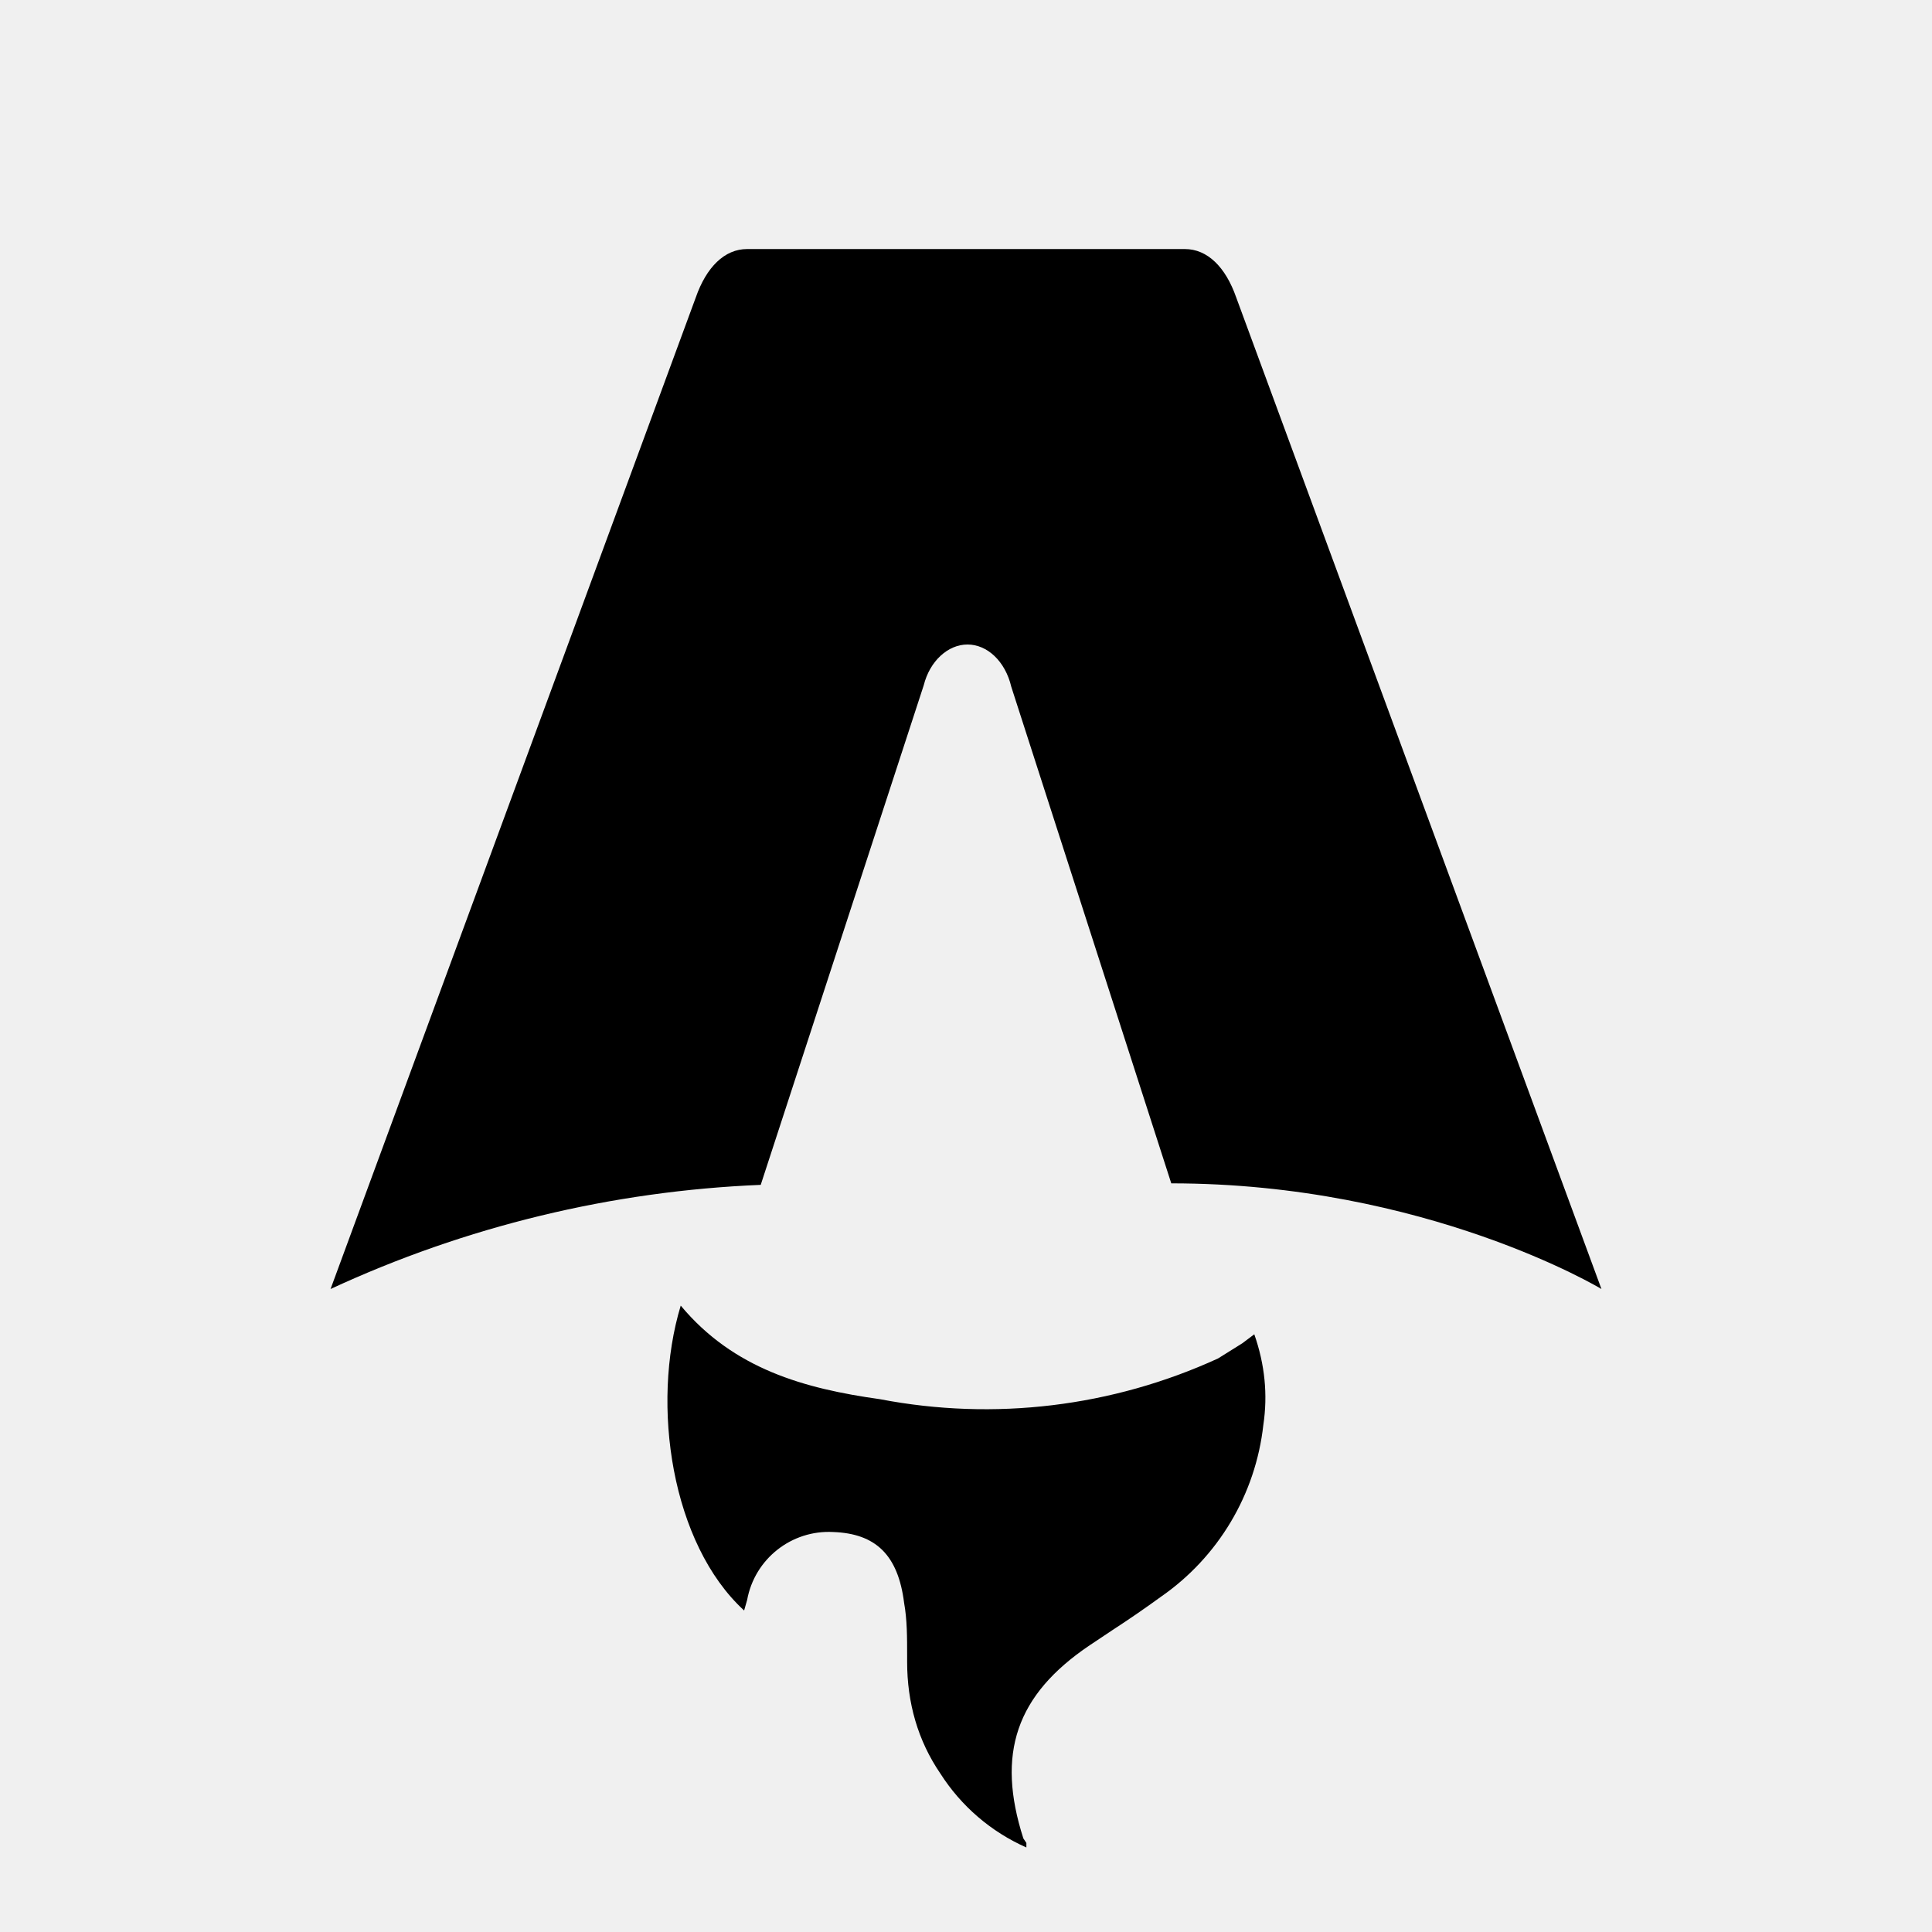
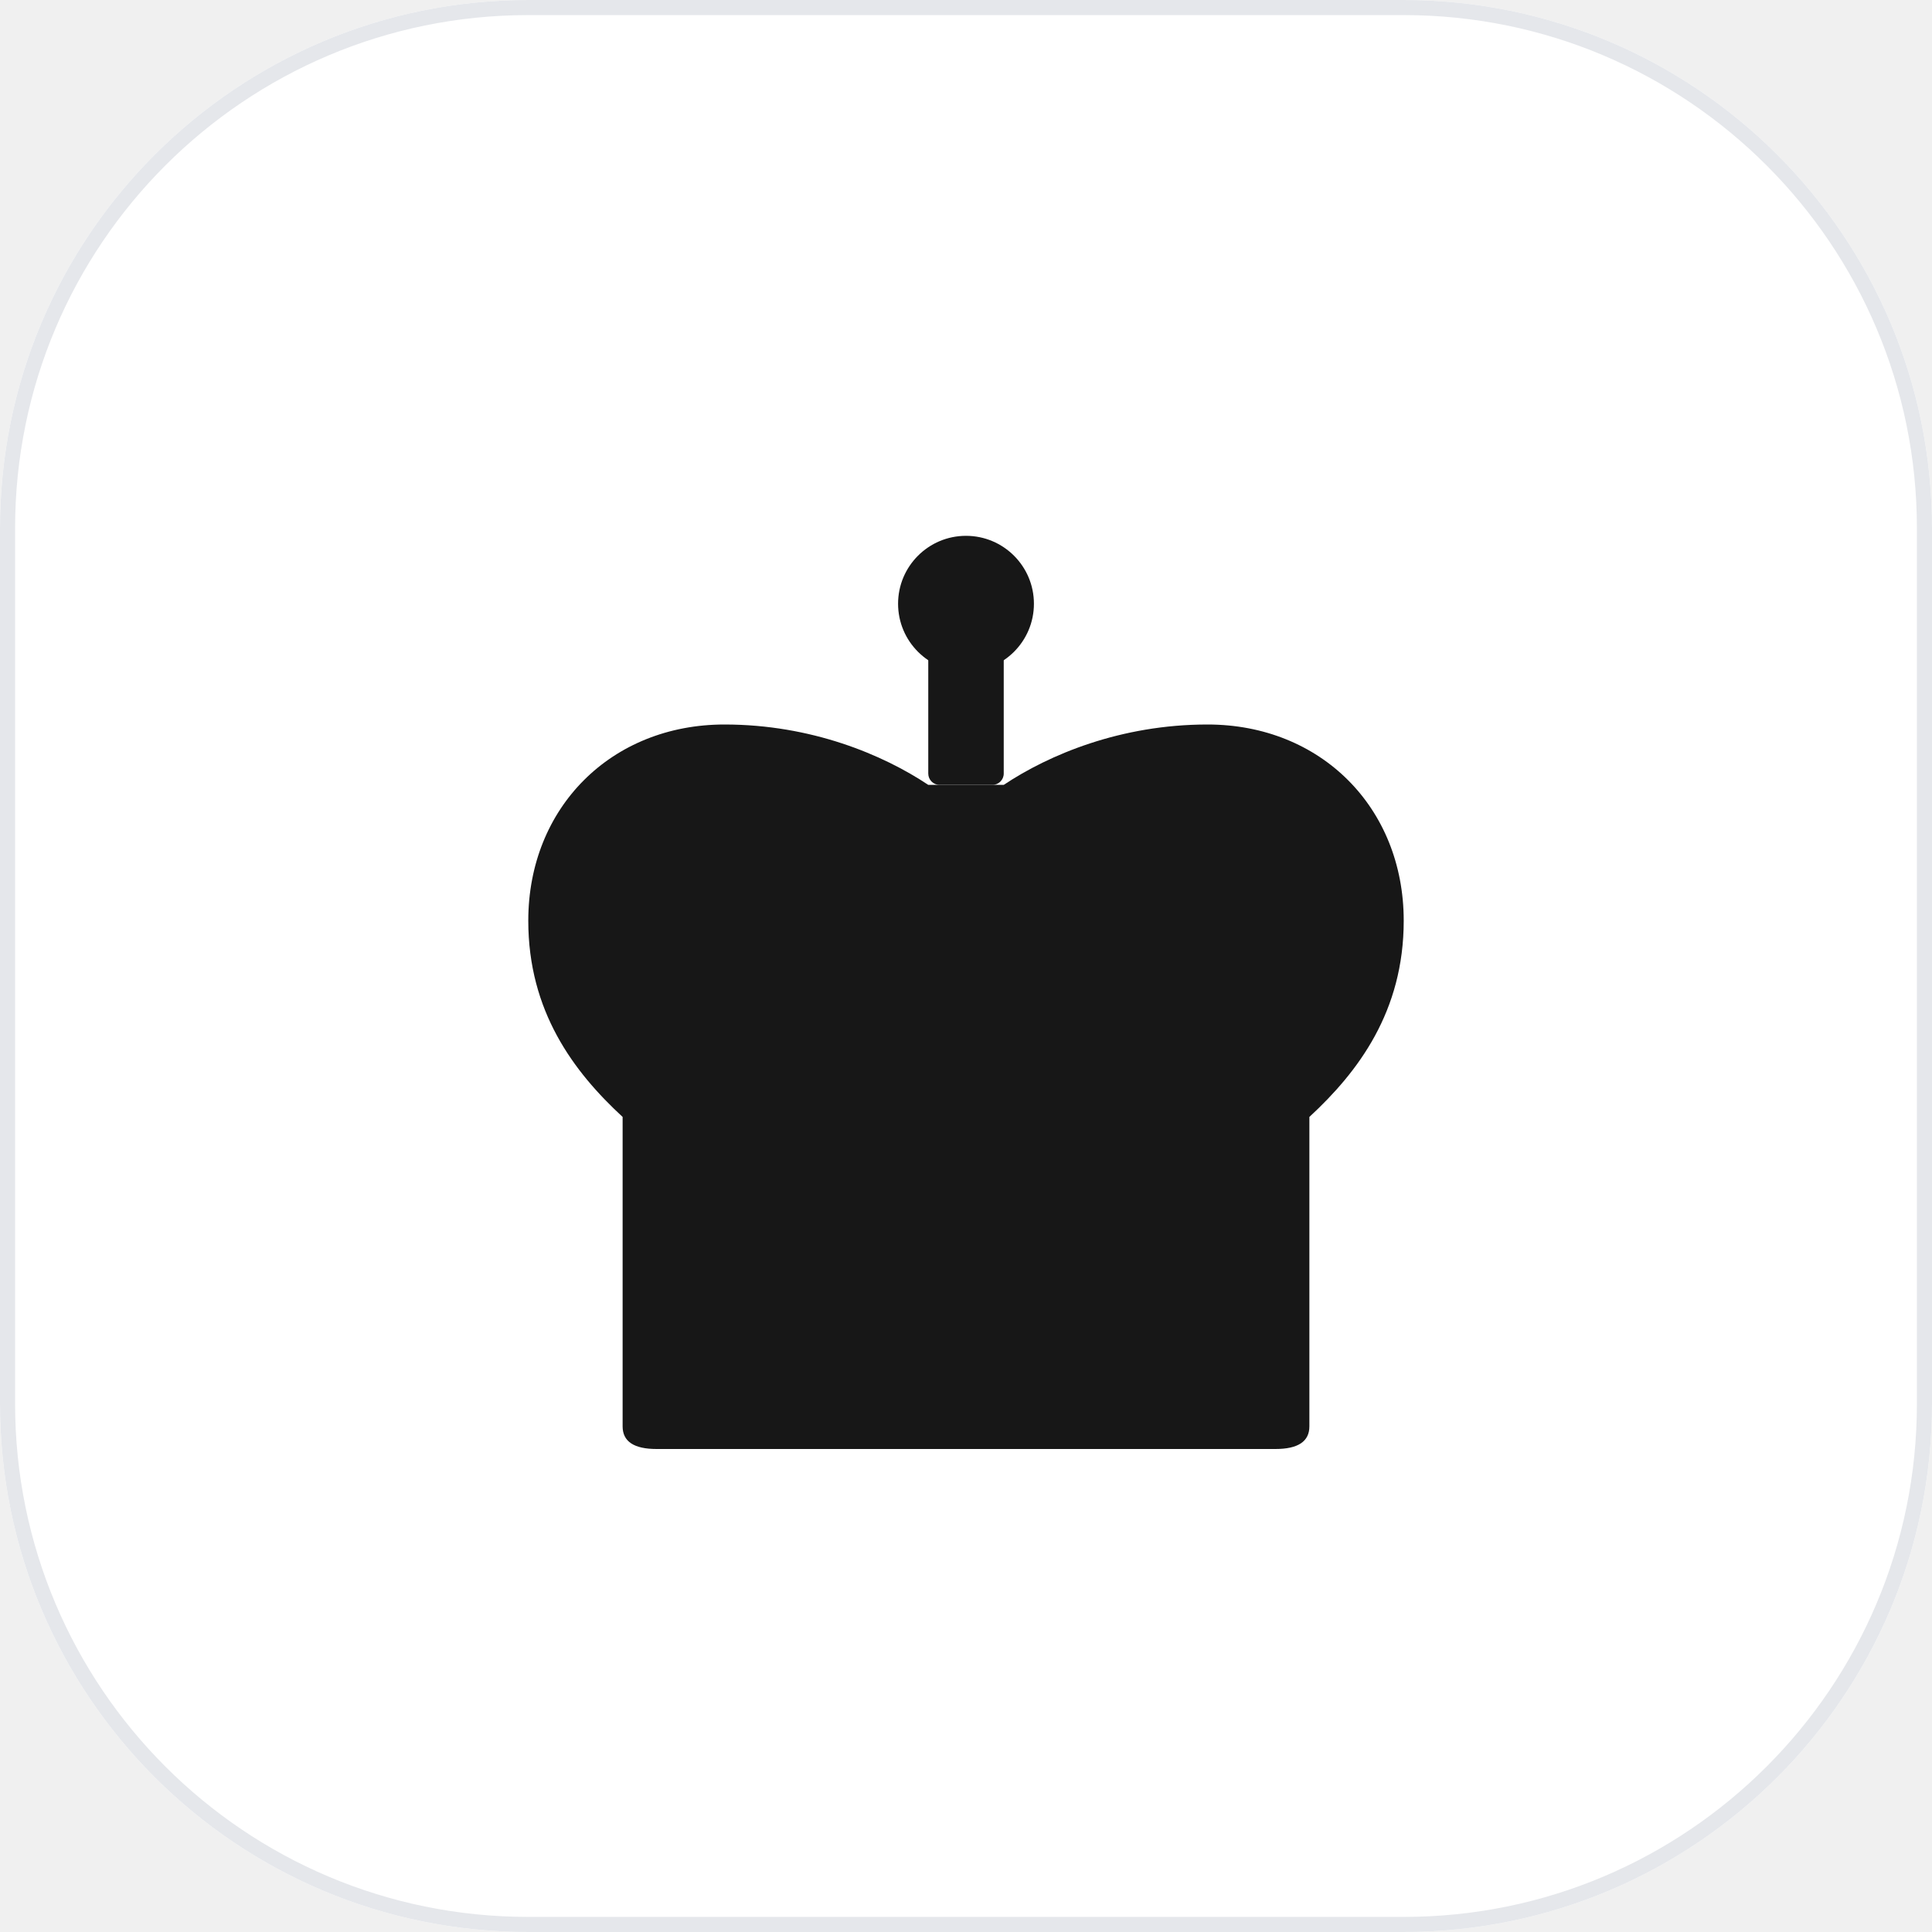
- <svg xmlns="http://www.w3.org/2000/svg" fill="none" viewBox="0 0 128 128">
-   <path d="M50.4 78.5a75.1 75.1 0 0 0-28.5 6.9l24.2-65.7c.7-2 1.9-3.2 3.4-3.2h29c1.5 0 2.7 1.2 3.4 3.2l24.2 65.7s-11.6-7-28.5-7L67 45.5c-.4-1.7-1.6-2.8-2.9-2.8-1.3 0-2.5 1.1-2.9 2.7L50.4 78.5Zm-1.1 28.2Zm-4.2-20.2c-2 6.6-.6 15.8 4.2 20.2a17.5 17.5 0 0 1 .2-.7 5.5 5.5 0 0 1 5.7-4.5c2.8.1 4.3 1.5 4.7 4.7.2 1.1.2 2.3.2 3.5v.4c0 2.7.7 5.2 2.2 7.4a13 13 0 0 0 5.7 4.9v-.3l-.2-.3c-1.8-5.6-.5-9.5 4.4-12.8l1.5-1a73 73 0 0 0 3.2-2.2 16 16 0 0 0 6.8-11.4c.3-2 .1-4-.6-6l-.8.6-1.6 1a37 37 0 0 1-22.4 2.7c-5-.7-9.7-2-13.2-6.2Z" />
-   <style>
-         path { fill: #000; }
-         @media (prefers-color-scheme: dark) {
-             path { fill: #FFF; }
-         }
-     </style>
+ <svg xmlns="http://www.w3.org/2000/svg" viewBox="0 0 512 512" width="512" height="512">
+   <rect width="512" height="512" rx="140" fill="#ffffff" />
+   <rect x="2" y="2" width="508" height="508" rx="138" fill="none" stroke="#e5e7eb" stroke-width="4" />
+   <g fill="#171717">
+     <circle cx="256" cy="160" r="18" />
+     <rect x="246" y="162" width="20" height="46" rx="3" />
+     <path d="M 246 208              C 234 200 215 192 192 192              C 162 192 140 214 140 244              C 140 268 152 284 165 296              L 165 378              C 165 382 168 384 174 384              L 338 384              C 344 384 347 382 347 378              L 347 296              C 360 284 372 268 372 244              C 372 214 350 192 320 192              C 297 192 278 200 266 208              Z" />
+   </g>
</svg>
